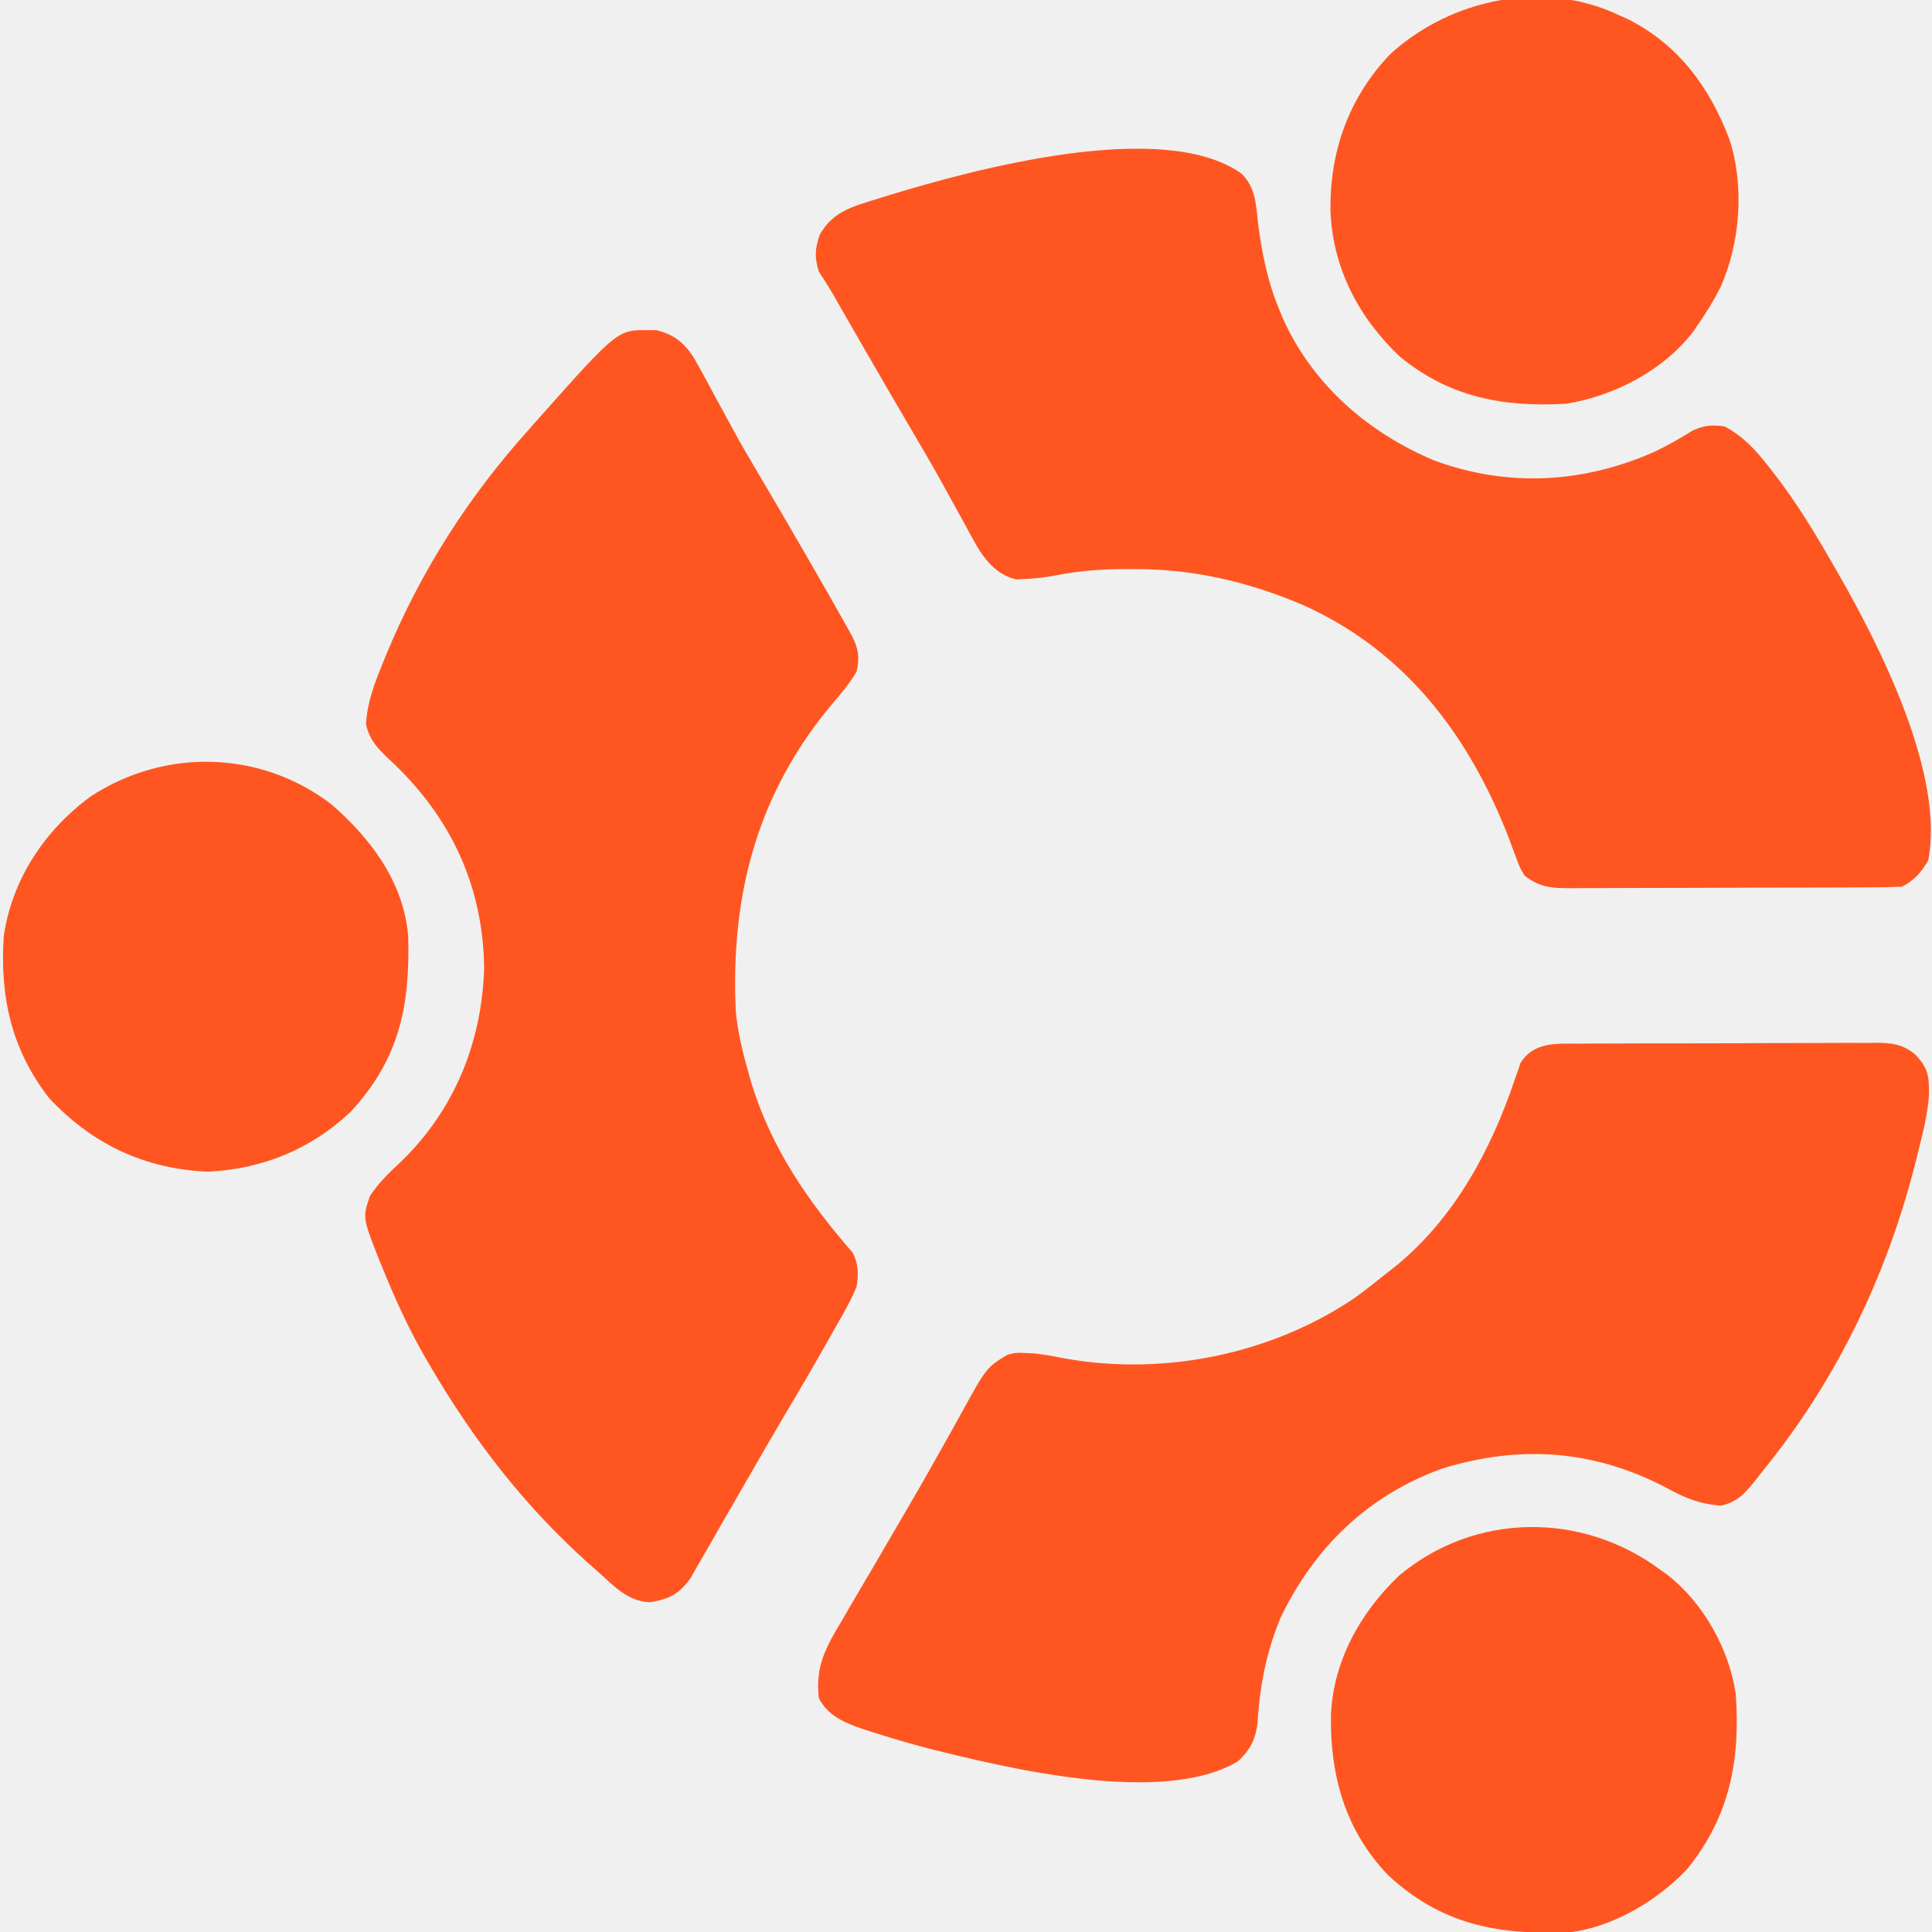
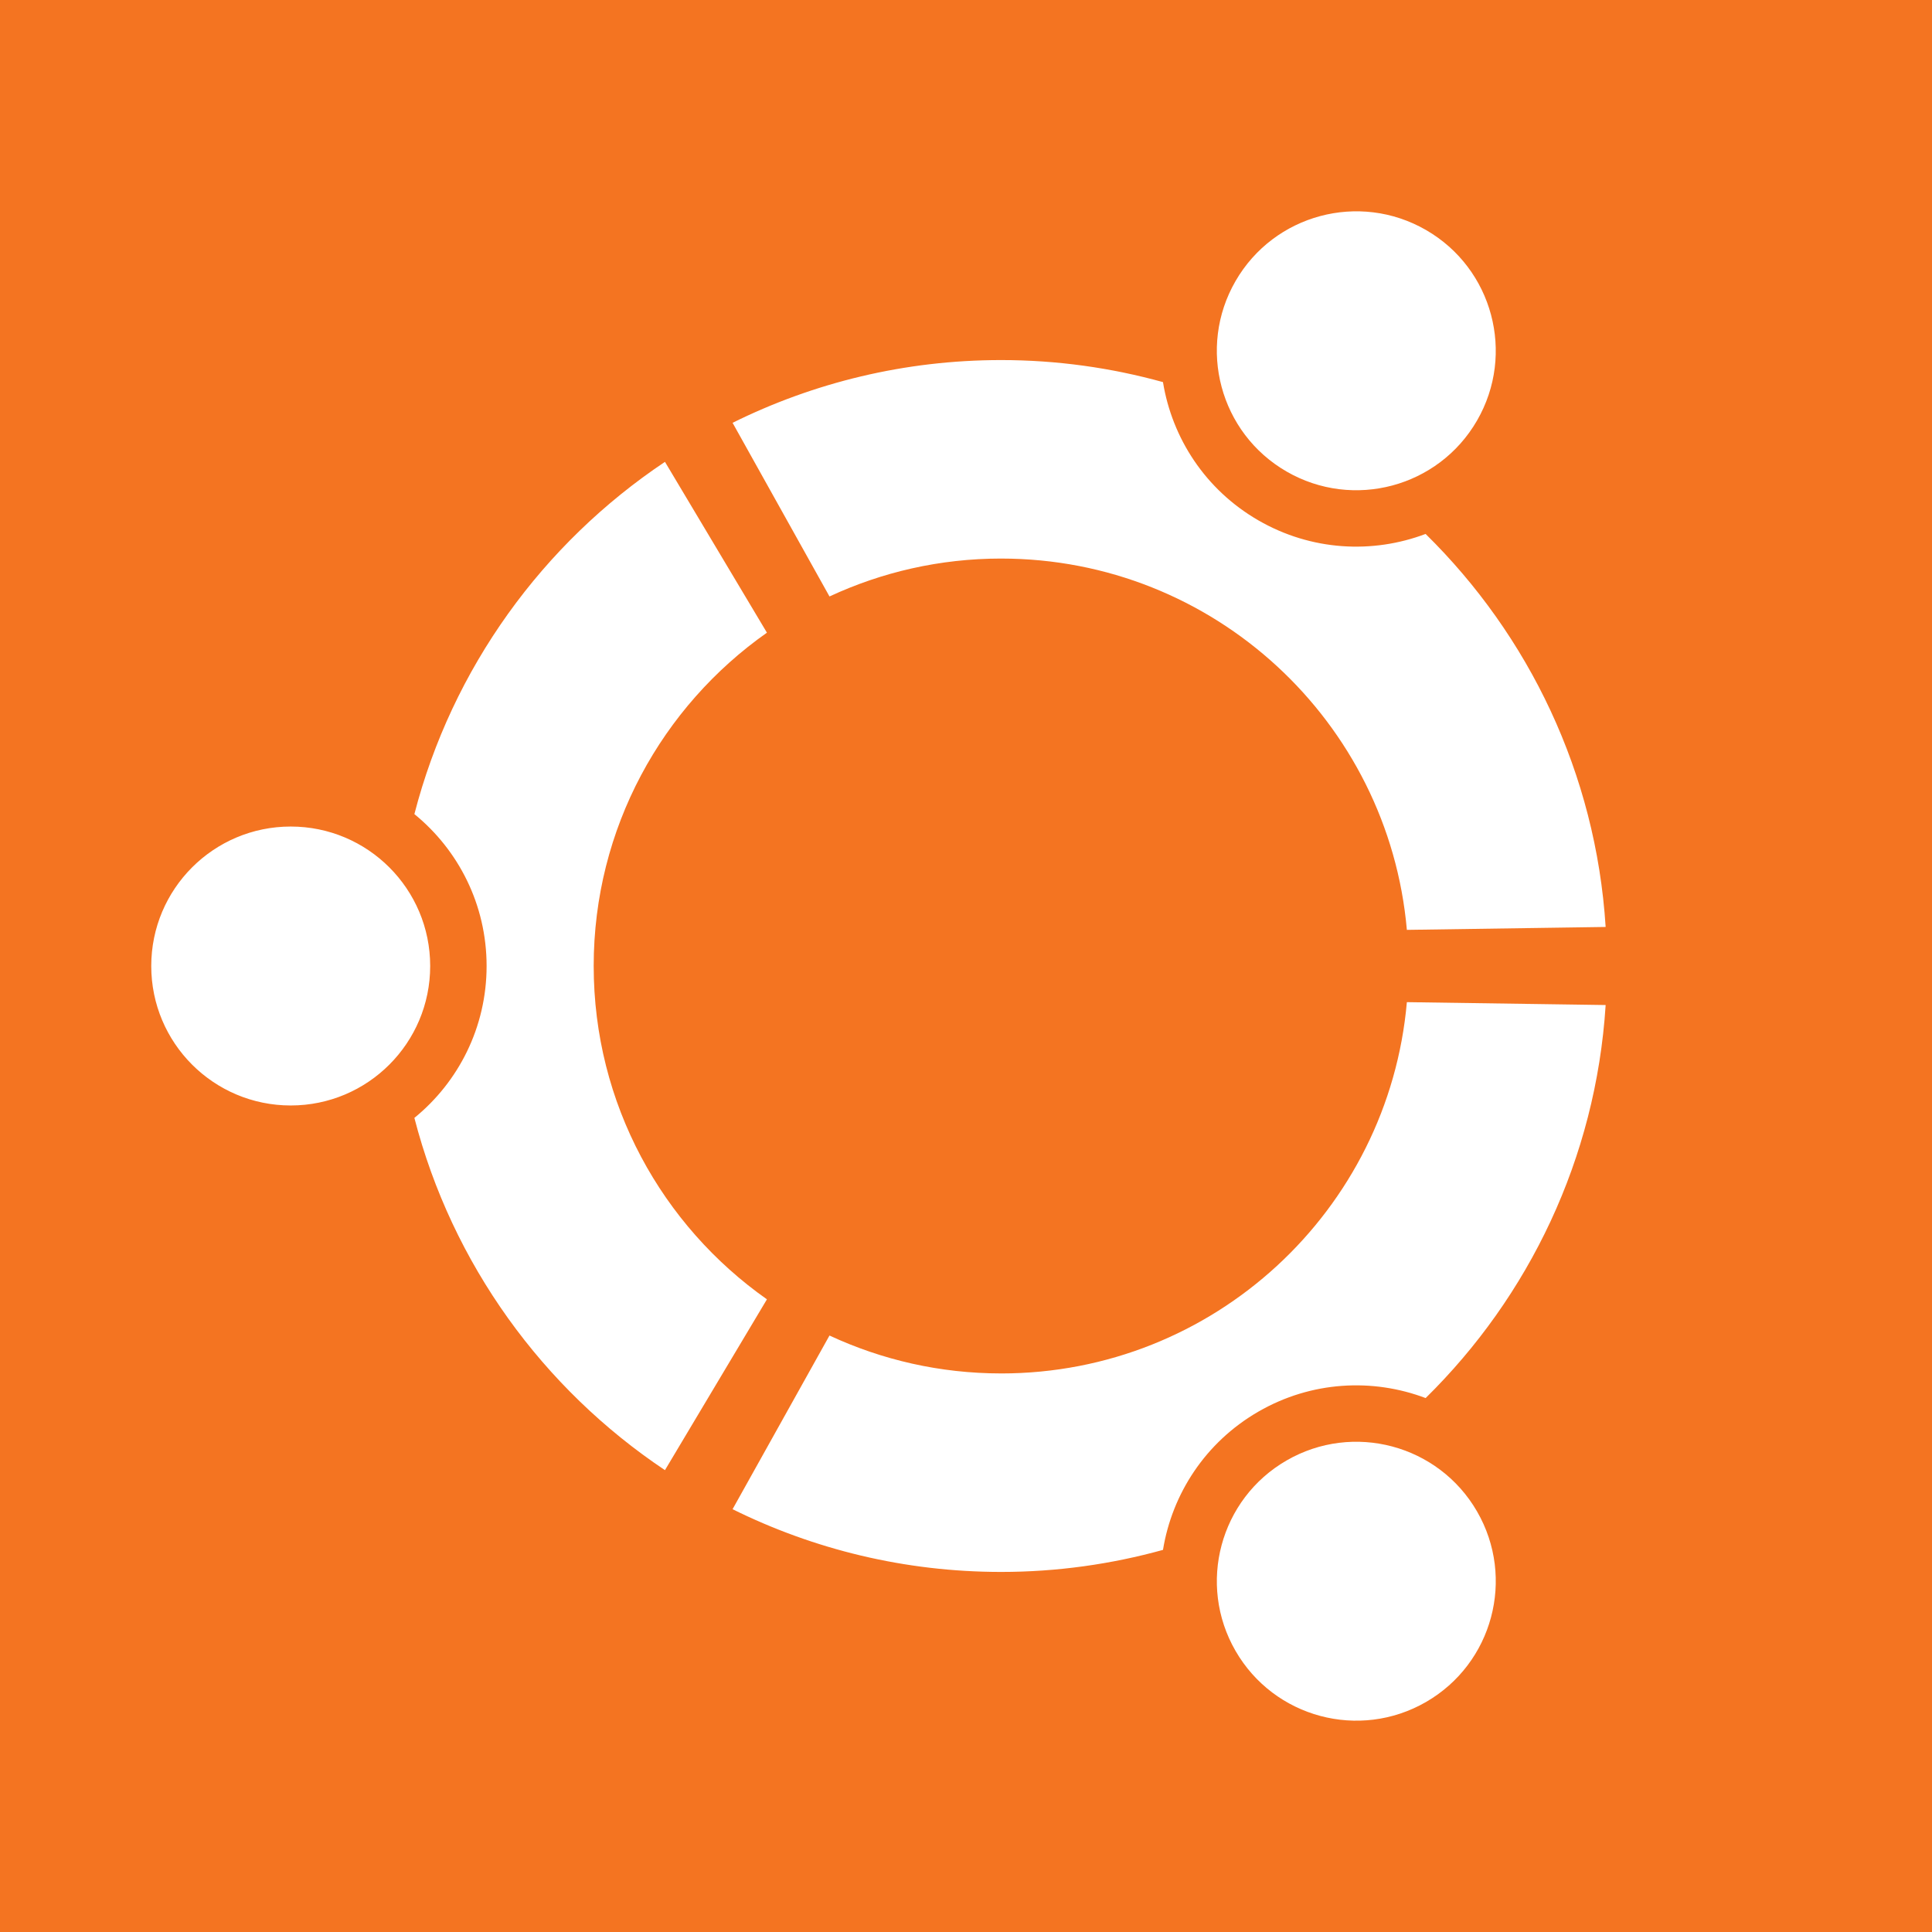
- <svg xmlns="http://www.w3.org/2000/svg" version="1.1" width="512" height="512">
-   <path d="M0 0 C0.619 -0.01 1.238 -0.021 1.875 -0.031 C6.443 1.111 9.022 3.062 11.631 6.898 C13.412 9.959 15.093 13.058 16.75 16.188 C17.995 18.475 19.241 20.761 20.488 23.047 C21.392 24.717 21.392 24.717 22.315 26.42 C24.442 30.309 26.666 34.132 28.938 37.938 C32.922 44.649 36.851 51.392 40.754 58.151 C41.718 59.819 42.683 61.487 43.648 63.154 C46.601 68.27 49.531 73.399 52.406 78.559 C52.889 79.423 53.372 80.287 53.869 81.177 C55.548 84.625 55.849 86.752 55 90.5 C53.296 93.427 51.199 95.932 49 98.5 C28.759 122.364 21.536 149.482 23 180.5 C23.48 185.634 24.601 190.541 26 195.5 C26.34 196.726 26.681 197.952 27.031 199.215 C32.406 216.811 42.002 230.703 54 244.5 C55.52 247.541 55.564 250.216 55 253.5 C53.51 257.132 51.585 260.478 49.625 263.875 C49.076 264.852 48.528 265.829 47.962 266.835 C46.326 269.734 44.668 272.619 43 275.5 C42.568 276.246 42.137 276.992 41.692 277.761 C39.736 281.126 37.757 284.476 35.766 287.82 C32.936 292.584 30.175 297.387 27.413 302.19 C24.854 306.639 22.285 311.082 19.715 315.525 C18.206 318.143 16.709 320.768 15.215 323.395 C14.436 324.743 13.656 326.09 12.875 327.438 C12.233 328.56 11.591 329.683 10.93 330.84 C7.92 334.989 5.255 336.291 0.25 337.125 C-5.489 336.847 -8.919 333.206 -13 329.5 C-14.036 328.583 -15.073 327.667 -16.109 326.75 C-33.031 311.608 -46.56 294.058 -58 274.5 C-58.355 273.894 -58.711 273.287 -59.077 272.663 C-63.488 265.031 -67.12 257.165 -70.438 249 C-70.78 248.163 -71.122 247.326 -71.475 246.464 C-75.921 235.181 -75.921 235.181 -73.949 229.441 C-71.608 225.909 -68.912 223.296 -65.812 220.438 C-51.518 206.633 -44.221 188.581 -43.688 168.75 C-44.084 147.411 -52.222 129.843 -67.375 115.125 C-68.161 114.393 -68.161 114.393 -68.963 113.646 C-71.96 110.806 -74.078 108.57 -75 104.5 C-74.71 98.649 -72.748 93.612 -70.562 88.25 C-70.208 87.377 -69.853 86.505 -69.487 85.606 C-60.394 63.743 -47.817 44.1 -32 26.5 C-31.086 25.464 -30.172 24.427 -29.258 23.391 C-8.302 -0.138 -8.302 -0.138 0 0 Z " fill="#FF5621" transform="translate(172,87.5)" />
-   <path d="M0 0 C3.868 3.751 3.84 8.416 4.438 13.5 C5.496 21.372 6.922 28.63 10 36 C10.503 37.232 10.503 37.232 11.016 38.488 C18.936 55.974 33.504 68.606 51 76 C70.526 83.201 90.347 82.097 109.209 73.841 C112.795 72.157 116.21 70.195 119.57 68.102 C122.688 66.688 124.603 66.542 128 67 C133.031 69.643 136.248 73.23 139.688 77.625 C140.202 78.277 140.717 78.93 141.247 79.602 C147.194 87.312 152.179 95.554 157 104 C157.403 104.699 157.807 105.397 158.223 106.117 C169.214 125.311 186.396 159.191 182 182 C180.269 185.064 178.195 187.402 175 189 C172.036 189.109 169.096 189.157 166.132 189.161 C165.213 189.166 164.294 189.171 163.347 189.176 C160.298 189.191 157.249 189.198 154.199 189.203 C152.084 189.209 149.969 189.215 147.854 189.22 C143.414 189.231 138.975 189.237 134.535 189.24 C128.846 189.246 123.156 189.27 117.466 189.298 C113.096 189.317 108.725 189.322 104.354 189.324 C102.256 189.327 100.159 189.335 98.061 189.348 C95.126 189.365 92.192 189.363 89.257 189.356 C88.389 189.366 87.522 189.375 86.629 189.384 C81.932 189.352 78.808 189.065 75 186 C73.749 183.894 73.749 183.894 72.859 181.457 C72.516 180.556 72.173 179.655 71.819 178.727 C71.466 177.765 71.114 176.803 70.75 175.812 C60.248 148.92 43.542 126.669 16.578 114.449 C2.1 108.278 -12.396 104.802 -28.188 104.812 C-29.213 104.812 -30.238 104.811 -31.294 104.811 C-37.516 104.854 -43.383 105.316 -49.496 106.535 C-52.139 107.026 -54.69 107.307 -57.375 107.438 C-58.125 107.477 -58.875 107.517 -59.648 107.559 C-64.207 106.476 -66.935 103.58 -69.47 99.82 C-71.046 97.141 -72.532 94.427 -74 91.688 C-75.147 89.603 -76.295 87.52 -77.445 85.438 C-78.032 84.369 -78.619 83.3 -79.224 82.199 C-82.028 77.149 -84.949 72.168 -87.875 67.188 C-91.652 60.74 -95.419 54.287 -99.148 47.812 C-99.492 47.216 -99.836 46.619 -100.191 46.003 C-101.863 43.099 -103.533 40.194 -105.203 37.288 C-105.801 36.248 -106.399 35.208 -107.016 34.137 C-107.809 32.756 -107.809 32.756 -108.618 31.346 C-109.688 29.529 -110.83 27.755 -112 26 C-113.149 22.11 -113.071 20.22 -111.812 16.312 C-108.309 9.91 -102.857 8.694 -96.25 6.625 C-95.281 6.321 -94.313 6.017 -93.315 5.704 C-71.365 -0.978 -20.86 -14.821 0 0 Z " fill="#FF5621" transform="translate(329,46)" />
-   <path d="M0 0 C0.918 -0.008 1.835 -0.017 2.781 -0.026 C5.809 -0.049 8.837 -0.05 11.865 -0.049 C13.974 -0.056 16.082 -0.064 18.191 -0.072 C22.608 -0.085 27.025 -0.087 31.443 -0.081 C37.1 -0.075 42.757 -0.106 48.414 -0.146 C52.768 -0.172 57.121 -0.175 61.475 -0.171 C63.561 -0.173 65.646 -0.183 67.732 -0.2 C70.65 -0.223 73.566 -0.213 76.484 -0.195 C77.773 -0.215 77.773 -0.215 79.087 -0.236 C83.301 -0.176 85.988 0.138 89.327 2.833 C92.883 6.542 93.063 8.628 92.999 13.753 C92.643 18.7 91.443 23.432 90.244 28.232 C89.973 29.33 89.702 30.427 89.423 31.558 C81.797 61.601 68.436 89.368 48.807 113.42 C48.219 114.173 47.631 114.926 47.026 115.701 C44.296 119.1 42.172 121.568 37.807 122.42 C32.077 122.006 28.16 120.308 23.244 117.607 C4.159 107.661 -15.219 106.278 -35.818 112.545 C-55.567 119.616 -69.851 133.424 -78.842 152.15 C-82.573 161.176 -84.354 170.185 -84.927 179.889 C-85.394 184.334 -86.914 187.261 -90.193 190.232 C-110.071 202.035 -151.226 192.004 -172.033 186.811 C-177.151 185.463 -182.218 183.981 -187.256 182.357 C-187.988 182.124 -188.72 181.891 -189.474 181.651 C-194.255 180.023 -198.839 178.129 -201.193 173.42 C-202.157 164.972 -199.349 160.002 -195.068 152.857 C-194.435 151.765 -193.802 150.673 -193.15 149.548 C-191.182 146.161 -189.189 142.79 -187.193 139.42 C-186.03 137.426 -184.868 135.432 -183.709 133.436 C-182.014 130.518 -180.316 127.603 -178.605 124.696 C-175.326 119.121 -172.114 113.515 -168.967 107.865 C-167.892 105.947 -166.817 104.029 -165.741 102.111 C-165.051 100.873 -164.364 99.633 -163.682 98.39 C-156.806 85.856 -156.806 85.856 -151.193 82.42 C-148.842 81.861 -148.842 81.861 -146.568 81.982 C-145.693 82.025 -144.818 82.067 -143.916 82.111 C-141.236 82.415 -138.65 82.893 -136.006 83.42 C-109.763 88.127 -81.204 82.326 -59.103 67.322 C-56.069 65.092 -53.12 62.788 -50.193 60.42 C-49.412 59.805 -48.631 59.19 -47.826 58.557 C-32.479 45.804 -22.924 27.877 -16.663 9.22 C-16.41 8.505 -16.157 7.79 -15.896 7.053 C-15.686 6.423 -15.477 5.792 -15.26 5.143 C-11.792 -0.456 -5.826 -0.02 0 0 Z " fill="#FF5621" transform="translate(418.1931,276.5801)" />
-   <path d="M0 0 C10.524 9.123 19.224 20.614 20.447 35.01 C20.956 53.499 18.109 67.705 5.082 81.676 C-5.307 91.469 -18.378 96.825 -32.668 97.426 C-49.39 96.749 -63.293 90.132 -74.73 77.926 C-84.753 64.991 -87.81 50.954 -86.73 34.926 C-84.466 19.844 -75.932 7.026 -63.793 -1.949 C-44.152 -14.851 -18.837 -14.31 0 0 Z " fill="#FF5621" transform="translate(87.73047,213.0742)" />
-   <path d="M0 0 C0.656 0.473 1.312 0.946 1.988 1.434 C11.448 8.838 18.305 21.132 20 33 C21.231 50.423 18.418 65.389 7.121 79.316 C-0.878 87.832 -13.317 95.218 -25.191 96.177 C-43.646 96.654 -58.112 93.901 -72.125 80.961 C-83.515 69.049 -87.555 54.529 -87.277 38.43 C-86.66 24.132 -79.447 11.295 -69.266 1.586 C-49.187 -15.271 -20.786 -15.429 0 0 Z " fill="#FF5621" transform="translate(440,416)" />
-   <path d="M0 0 C1.172 0.526 1.172 0.526 2.367 1.062 C15.698 7.705 24.092 19.135 29.273 32.809 C33.335 45.058 32.217 60.341 27 72 C25.229 75.523 23.264 78.773 21 82 C20.375 82.918 20.375 82.918 19.738 83.855 C11.86 94.194 -1.355 100.995 -14 103 C-30.532 103.942 -44.888 101.328 -58.055 90.484 C-69.036 80.069 -75.904 66.882 -76.422 51.587 C-76.533 35.831 -71.508 21.777 -60.484 10.254 C-44.456 -4.288 -19.931 -9.497 0 0 Z " fill="#FF5621" transform="translate(429,4)" />
+ <svg xmlns="http://www.w3.org/2000/svg" enable-background="new 0 0 515.91 728.5" height="512" id="Layer_1" version="1.1" viewBox="0 0 512 512" width="512" xml:space="preserve">
+   <defs id="defs7" />
+   <g id="g4934" transform="translate(-866.2058,-605.4602)">
+     <path d="m 866.206,605.46 0,512 512,0 0,-512 -512,0 z" id="path4232" style="fill:#f47421;fill-opacity:1;fill-rule:nonzero;stroke:none" />
+     <path d="m 1207.161,730.421 c 17.678,10.209 40.277,4.154 50.479,-13.52 10.208,-17.68 4.157,-40.277 -13.523,-50.484 -17.677,-10.204 -40.274,-4.15 -50.481,13.53 -10.204,17.673 -4.15,40.27 13.525,50.474 z m -75.649,239.013 c -16.254,0 -31.657,-3.613 -45.484,-10.046 l -25.684,46.026 c 21.454,10.623 45.606,16.625 71.168,16.625 14.865,0 29.239,-2.06 42.898,-5.843 2.417,-14.845 11.232,-28.528 25.286,-36.643 14.029,-8.099 30.266,-8.902 44.319,-3.591 27.332,-26.875 45.116,-63.439 47.705,-104.158 l -52.679,-0.763 c -4.848,55.156 -51.12,98.397 -107.528,98.397 z m 0,-215.949 c 56.409,0 102.681,43.249 107.528,98.4 l 52.679,-0.772 c -2.592,-40.716 -20.378,-77.279 -47.713,-104.153 -14.052,5.308 -30.286,4.504 -44.317,-3.598 -14.052,-8.112 -22.865,-21.793 -25.282,-36.64 -13.658,-3.779 -28.032,-5.841 -42.896,-5.841 -25.562,0 -49.712,6 -71.164,16.628 l 25.682,46.02 c 13.824,-6.432 29.228,-10.046 45.482,-10.046 z m -107.973,107.975 c 0,-36.53 18.154,-68.795 45.911,-88.333 l -27.022,-45.269 c -32.346,21.613 -56.41,54.651 -66.405,93.349 11.677,9.516 19.137,24.009 19.137,40.256 0,16.245 -7.463,30.737 -19.138,40.252 9.993,38.701 34.057,71.737 66.405,93.351 l 27.024,-45.27 c -27.757,-19.535 -45.911,-51.8 -45.911,-88.335 z m 183.628,131.036 c -17.68,10.208 -23.733,32.804 -13.528,50.476 10.208,17.68 32.803,23.737 50.483,13.529 17.674,-10.205 23.73,-32.803 13.522,-50.48 -10.204,-17.671 -32.803,-23.728 -50.477,-13.525 z M 943.251,824.502 c -20.418,0 -36.963,16.543 -36.963,36.962 0,20.413 16.545,36.958 36.963,36.958 20.411,0 36.958,-16.545 36.958,-36.958 0,-20.419 -16.547,-36.962 -36.958,-36.962" id="circle-of-friends" style="fill:#ffffff;fill-opacity:1;fill-rule:nonzero;stroke:none" />
+   </g>
</svg>
